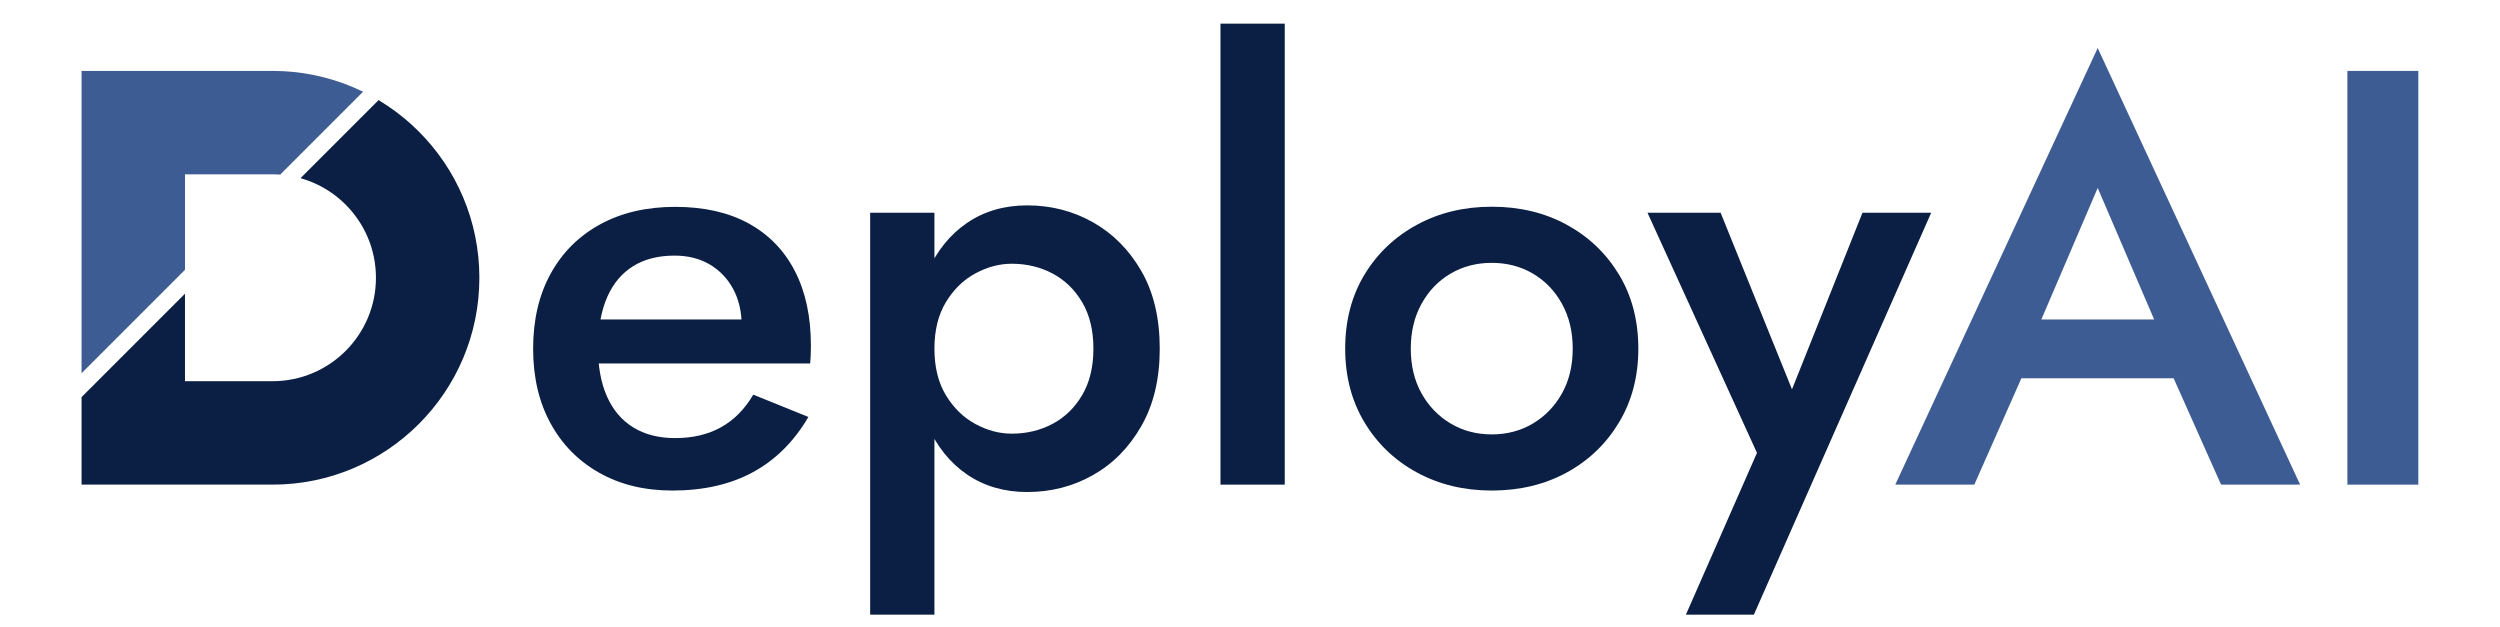
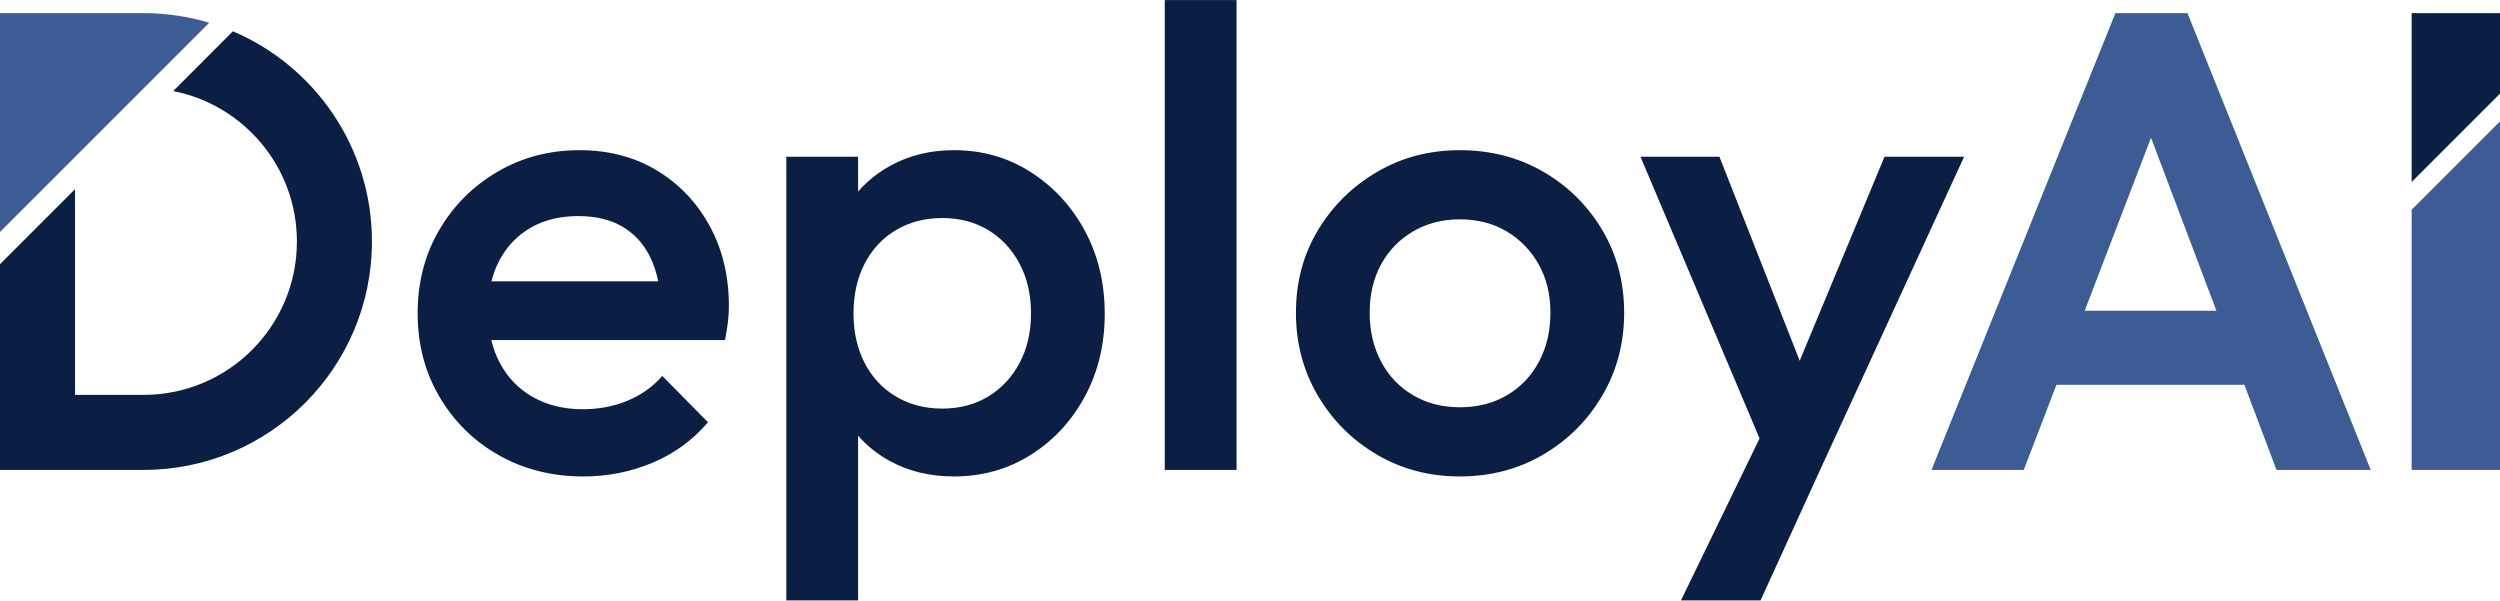
- <svg xmlns="http://www.w3.org/2000/svg" viewBox="-6.0 -82.0 422.9 106.0" width="423" height="106">
-   <defs>
-     <clipPath id="Aheavy">
-       <path d="M0 0H52L0 52Z" />
-     </clipPath>
-     <clipPath id="Bheavy">
-       <path d="M55 0H200V200H0V55Z" />
-     </clipPath>
-   </defs>
-   <g transform="translate(-3.02 -78.08) scale(1.3462)">
-     <path fill-rule="evenodd" d="M8 6H32A26 26 0 0 1 32 58H8ZM21 19H32A13 13 0 0 1 32 45H21Z" fill="#3E5C94" clip-path="url(#Aheavy)" />
-     <path fill-rule="evenodd" d="M8 6H32A26 26 0 0 1 32 58H8ZM21 19H32A13 13 0 0 1 32 45H21Z" fill="#0B1F44" clip-path="url(#Bheavy)" />
-   </g>
-   <path d="M97.025 1.0Q104.975 1.0 110.7 -2.125Q116.425 -5.25 120.05 -11.45L110.725 -15.225Q108.55 -11.525 105.25 -9.7Q101.95 -7.875 97.525 -7.875Q93.325 -7.875 90.388 -9.7Q87.45 -11.525 85.938 -14.988Q84.425 -18.45 84.45 -23.375Q84.525 -28.4 86.038 -31.8Q87.55 -35.2 90.413 -36.975Q93.275 -38.75 97.4 -38.75Q100.825 -38.75 103.363 -37.25Q105.9 -35.75 107.338 -33.075Q108.775 -30.4 108.775 -26.725Q108.775 -26.025 108.45 -24.988Q108.125 -23.95 107.75 -23.35L111.1 -27.95H79.95V-20.5H120.35Q120.4 -20.925 120.438 -21.8Q120.475 -22.675 120.475 -23.525Q120.475 -30.875 117.763 -36.138Q115.05 -41.4 109.925 -44.2Q104.8 -47.0 97.525 -47.0Q90.225 -47.0 84.812 -44.038Q79.4 -41.075 76.438 -35.688Q73.475 -30.3 73.475 -23.0Q73.475 -15.8 76.4 -10.413Q79.325 -5.025 84.65 -2.013Q89.975 1.0 97.025 1.0Z" fill="#0B1F44" transform="translate(10.68 0)" />
-   <path d="M141.375 22.0V-46.0H130.5V22.0ZM179.5 -23.0Q179.5 -30.75 176.387 -36.138Q173.275 -41.525 168.2 -44.388Q163.125 -47.25 157.075 -47.25Q151.25 -47.25 146.9 -44.288Q142.55 -41.325 140.163 -35.913Q137.775 -30.5 137.775 -23.0Q137.775 -15.6 140.163 -10.138Q142.55 -4.675 146.9 -1.712Q151.25 1.25 157.075 1.25Q163.125 1.25 168.2 -1.613Q173.275 -4.475 176.387 -9.913Q179.5 -15.35 179.5 -23.0ZM168.275 -23.0Q168.275 -18.4 166.387 -15.175Q164.5 -11.95 161.375 -10.288Q158.25 -8.625 154.45 -8.625Q151.325 -8.625 148.3 -10.262Q145.275 -11.9 143.325 -15.113Q141.375 -18.325 141.375 -23.0Q141.375 -27.675 143.325 -30.888Q145.275 -34.1 148.3 -35.737Q151.325 -37.375 154.45 -37.375Q158.25 -37.375 161.375 -35.713Q164.5 -34.05 166.387 -30.838Q168.275 -27.625 168.275 -23.0Z" fill="#0B1F44" transform="translate(10.68 0)" />
-   <path d="M189.775 -78.0V0.0H200.65V-78.0Z" fill="#0B1F44" transform="translate(10.68 0)" />
-   <path d="M210.875 -23.0Q210.875 -15.975 214.137 -10.538Q217.4 -5.1 223.025 -2.05Q228.65 1.0 235.675 1.0Q242.775 1.0 248.363 -2.05Q253.95 -5.1 257.212 -10.538Q260.475 -15.975 260.475 -23.0Q260.475 -30.125 257.212 -35.525Q253.95 -40.925 248.363 -43.975Q242.775 -47.025 235.675 -47.025Q228.65 -47.025 223.025 -43.975Q217.4 -40.925 214.137 -35.525Q210.875 -30.125 210.875 -23.0ZM221.975 -23.0Q221.975 -27.3 223.787 -30.587Q225.6 -33.875 228.7 -35.7Q231.8 -37.525 235.675 -37.525Q239.55 -37.525 242.65 -35.7Q245.75 -33.875 247.562 -30.587Q249.375 -27.3 249.375 -23.0Q249.375 -18.7 247.562 -15.45Q245.75 -12.2 242.65 -10.35Q239.55 -8.5 235.675 -8.5Q231.8 -8.5 228.7 -10.35Q225.6 -12.2 223.787 -15.45Q221.975 -18.7 221.975 -23.0Z" fill="#0B1F44" transform="translate(10.68 0)" />
-   <path d="M310.025 -46.0H298.4L284 -9.925L289.1 -9.625L274.4 -46.0H262.025L280.55 -5.375L268.525 22.0H280.025Z" fill="#0B1F44" transform="translate(10.68 0)" />
-   <path d="M319.9 -18.0H356.9L354.65 -27.95H322.15ZM338.2 -50.2 349.35 -24.225 349.575 -21.3 359.075 0.0H372.45L338.2 -73.875L303.95 0.0H317.325L327.025 -21.925L327.2 -24.525Z" fill="#3E5C94" transform="translate(10.68 0)" />
-   <path d="M380.45 -70.0V0.0H392.45V-70.0Z" fill="#3E5C94" transform="translate(10.68 0)" />
+ <svg xmlns="http://www.w3.org/2000/svg" viewBox="4.00 -72.00 383.12 92.00" width="1532" height="368" role="img" aria-label="DeployAI">
+   <path fill="#0B1F44" d="M150.2 1Q144.7 1 140.4 -1.35Q137.54 -2.91 135.5 -5.25V20H124.5V-48H135.5V-42.66Q137.59 -45.06 140.5 -46.65Q144.8 -49 150.2 -49Q156.7 -49 161.95 -45.65Q167.2 -42.3 170.25 -36.65Q173.3 -31 173.3 -23.9Q173.3 -16.9 170.25 -11.25Q167.2 -5.6 161.95 -2.3Q156.7 1 150.2 1ZM227.7 1Q220.7 1 215 -2.35Q209.3 -5.7 205.95 -11.4Q202.6 -17.1 202.6 -24.1Q202.6 -31.1 205.95 -36.7Q209.3 -42.3 215 -45.65Q220.7 -49 227.7 -49Q234.8 -49 240.5 -45.7Q246.2 -42.4 249.55 -36.75Q252.9 -31.1 252.9 -24.1Q252.9 -17.1 249.55 -11.4Q246.2 -5.7 240.5 -2.35Q234.8 1 227.7 1ZM93.4 1Q86.2 1 80.45 -2.25Q74.7 -5.5 71.35 -11.2Q68 -16.9 68 -24Q68 -31.1 71.3 -36.75Q74.6 -42.4 80.25 -45.7Q85.9 -49 92.8 -49Q99.5 -49 104.65 -45.9Q109.8 -42.8 112.75 -37.4Q115.7 -32 115.7 -25.1Q115.7 -23.9 115.55 -22.65Q115.4 -21.4 115.1 -19.9H79.29Q79.74 -18.02 80.6 -16.4Q82.4 -13 85.7 -11.15Q89 -9.3 93.3 -9.3Q97 -9.3 100.15 -10.6Q103.3 -11.9 105.5 -14.4L112.5 -7.3Q109 -3.2 104 -1.1Q99 1 93.4 1ZM4 -31.53 15.5 -43.03V-11.5H26C38.98 -11.5 49.5 -22.02 49.5 -35C49.5 -46.43 41.34 -55.95 30.54 -58.06L39.69 -67.22C52.22 -61.89 61 -49.47 61 -35C61 -15.67 45.33 0 26 0H4ZM261.6 20 273.65 -4.83 255.4 -48H267.5L279.8 -16.73L292.8 -48H305L282.7 0.5L273.8 20ZM182.5 0V-72H193.5V0ZM227.7 -9.6Q231.8 -9.6 234.95 -11.45Q238.1 -13.3 239.85 -16.6Q241.6 -19.9 241.6 -24.1Q241.6 -28.3 239.8 -31.5Q238 -34.7 234.9 -36.55Q231.8 -38.4 227.7 -38.4Q223.7 -38.4 220.55 -36.55Q217.4 -34.7 215.65 -31.5Q213.9 -28.3 213.9 -24.1Q213.9 -19.9 215.65 -16.6Q217.4 -13.3 220.55 -11.45Q223.7 -9.6 227.7 -9.6ZM148.4 -9.4Q152.4 -9.4 155.45 -11.25Q158.5 -13.1 160.25 -16.4Q162 -19.7 162 -24Q162 -28.3 160.25 -31.6Q158.5 -34.9 155.45 -36.75Q152.4 -38.6 148.4 -38.6Q144.4 -38.6 141.3 -36.75Q138.2 -34.9 136.5 -31.6Q134.8 -28.3 134.8 -24Q134.8 -19.7 136.5 -16.4Q138.2 -13.1 141.3 -11.25Q144.4 -9.4 148.4 -9.4ZM387.12 -57.66 373.58 -44.12V-70H387.12ZM79.32 -28.9H104.87Q104.44 -31.02 103.6 -32.7Q102.1 -35.7 99.35 -37.3Q96.6 -38.9 92.6 -38.9Q88.4 -38.9 85.3 -37.1Q82.2 -35.3 80.5 -32.05Q79.74 -30.6 79.32 -28.9Z" />
+   <path fill="#3E5C94" d="M300 0 328.18 -70H339.23L367.31 0H352.87L347.95 -13.04H319.14L314.14 0ZM373.58 0V-39.88L387.12 -53.42V0ZM4 -70H26C29.5 -70 32.87 -69.49 36.06 -68.53L4 -36.47ZM343.66 -24.4 333.64 -50.91 323.48 -24.4Z" />
</svg>
